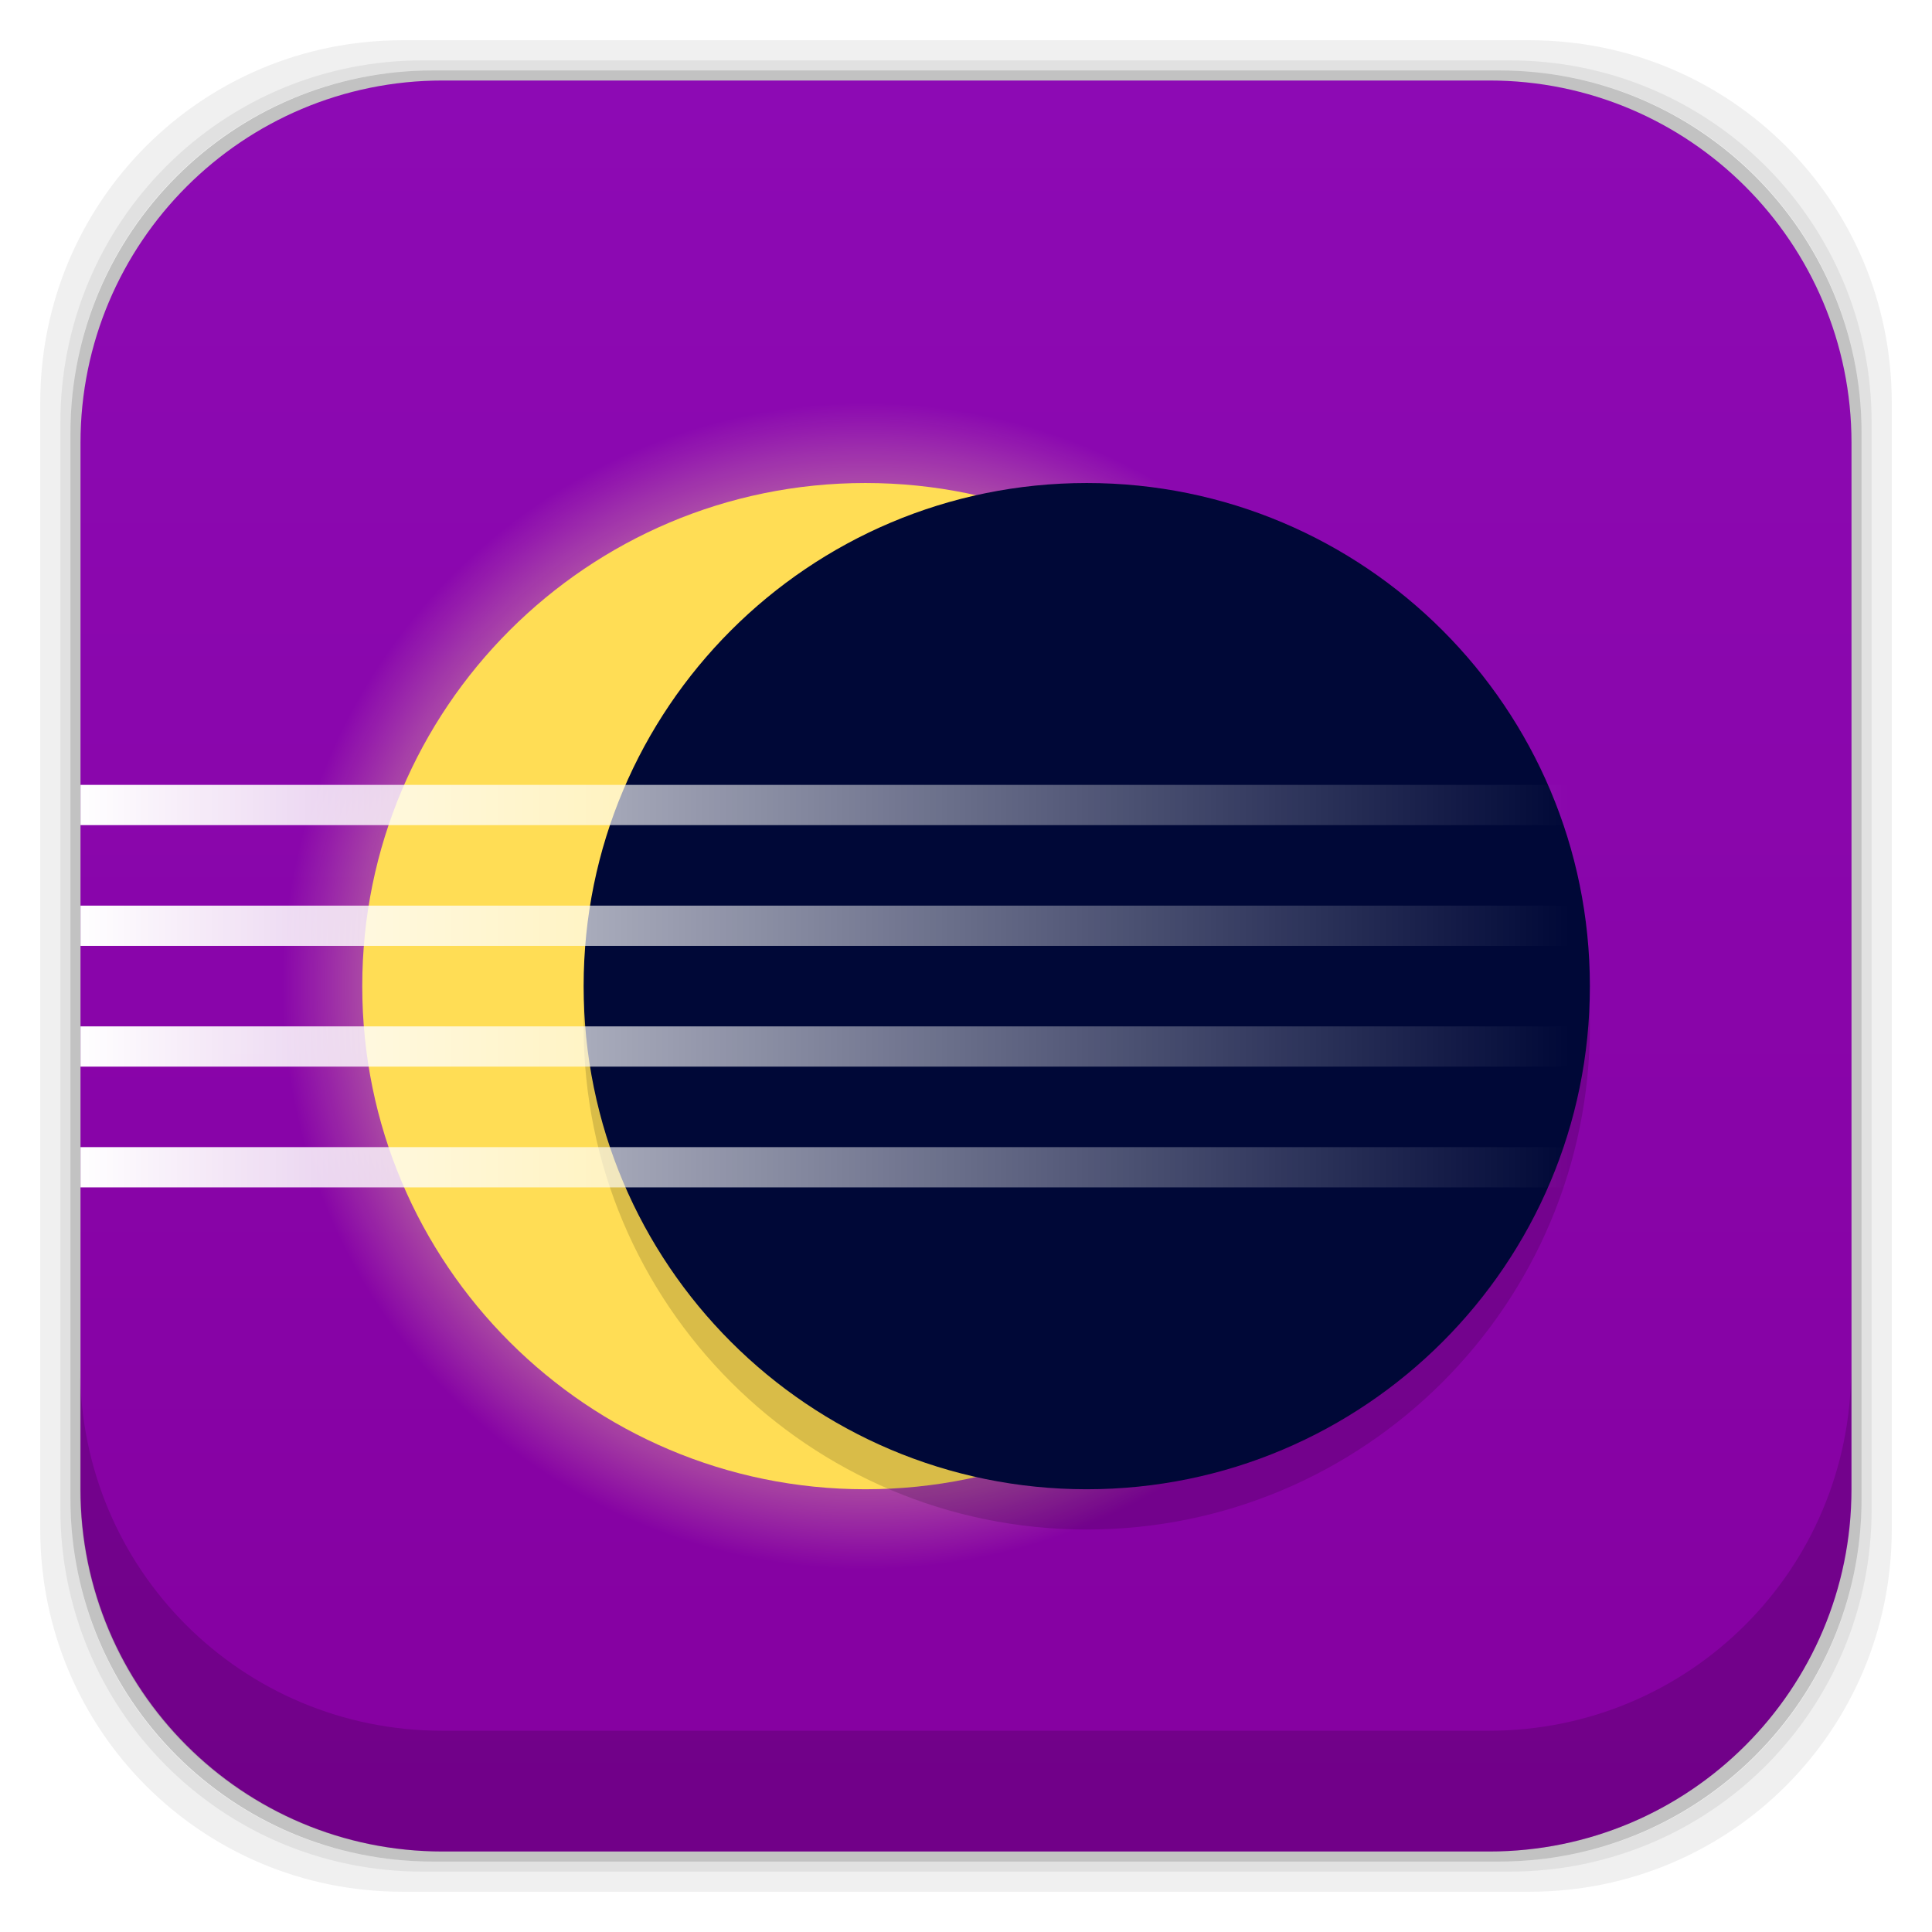
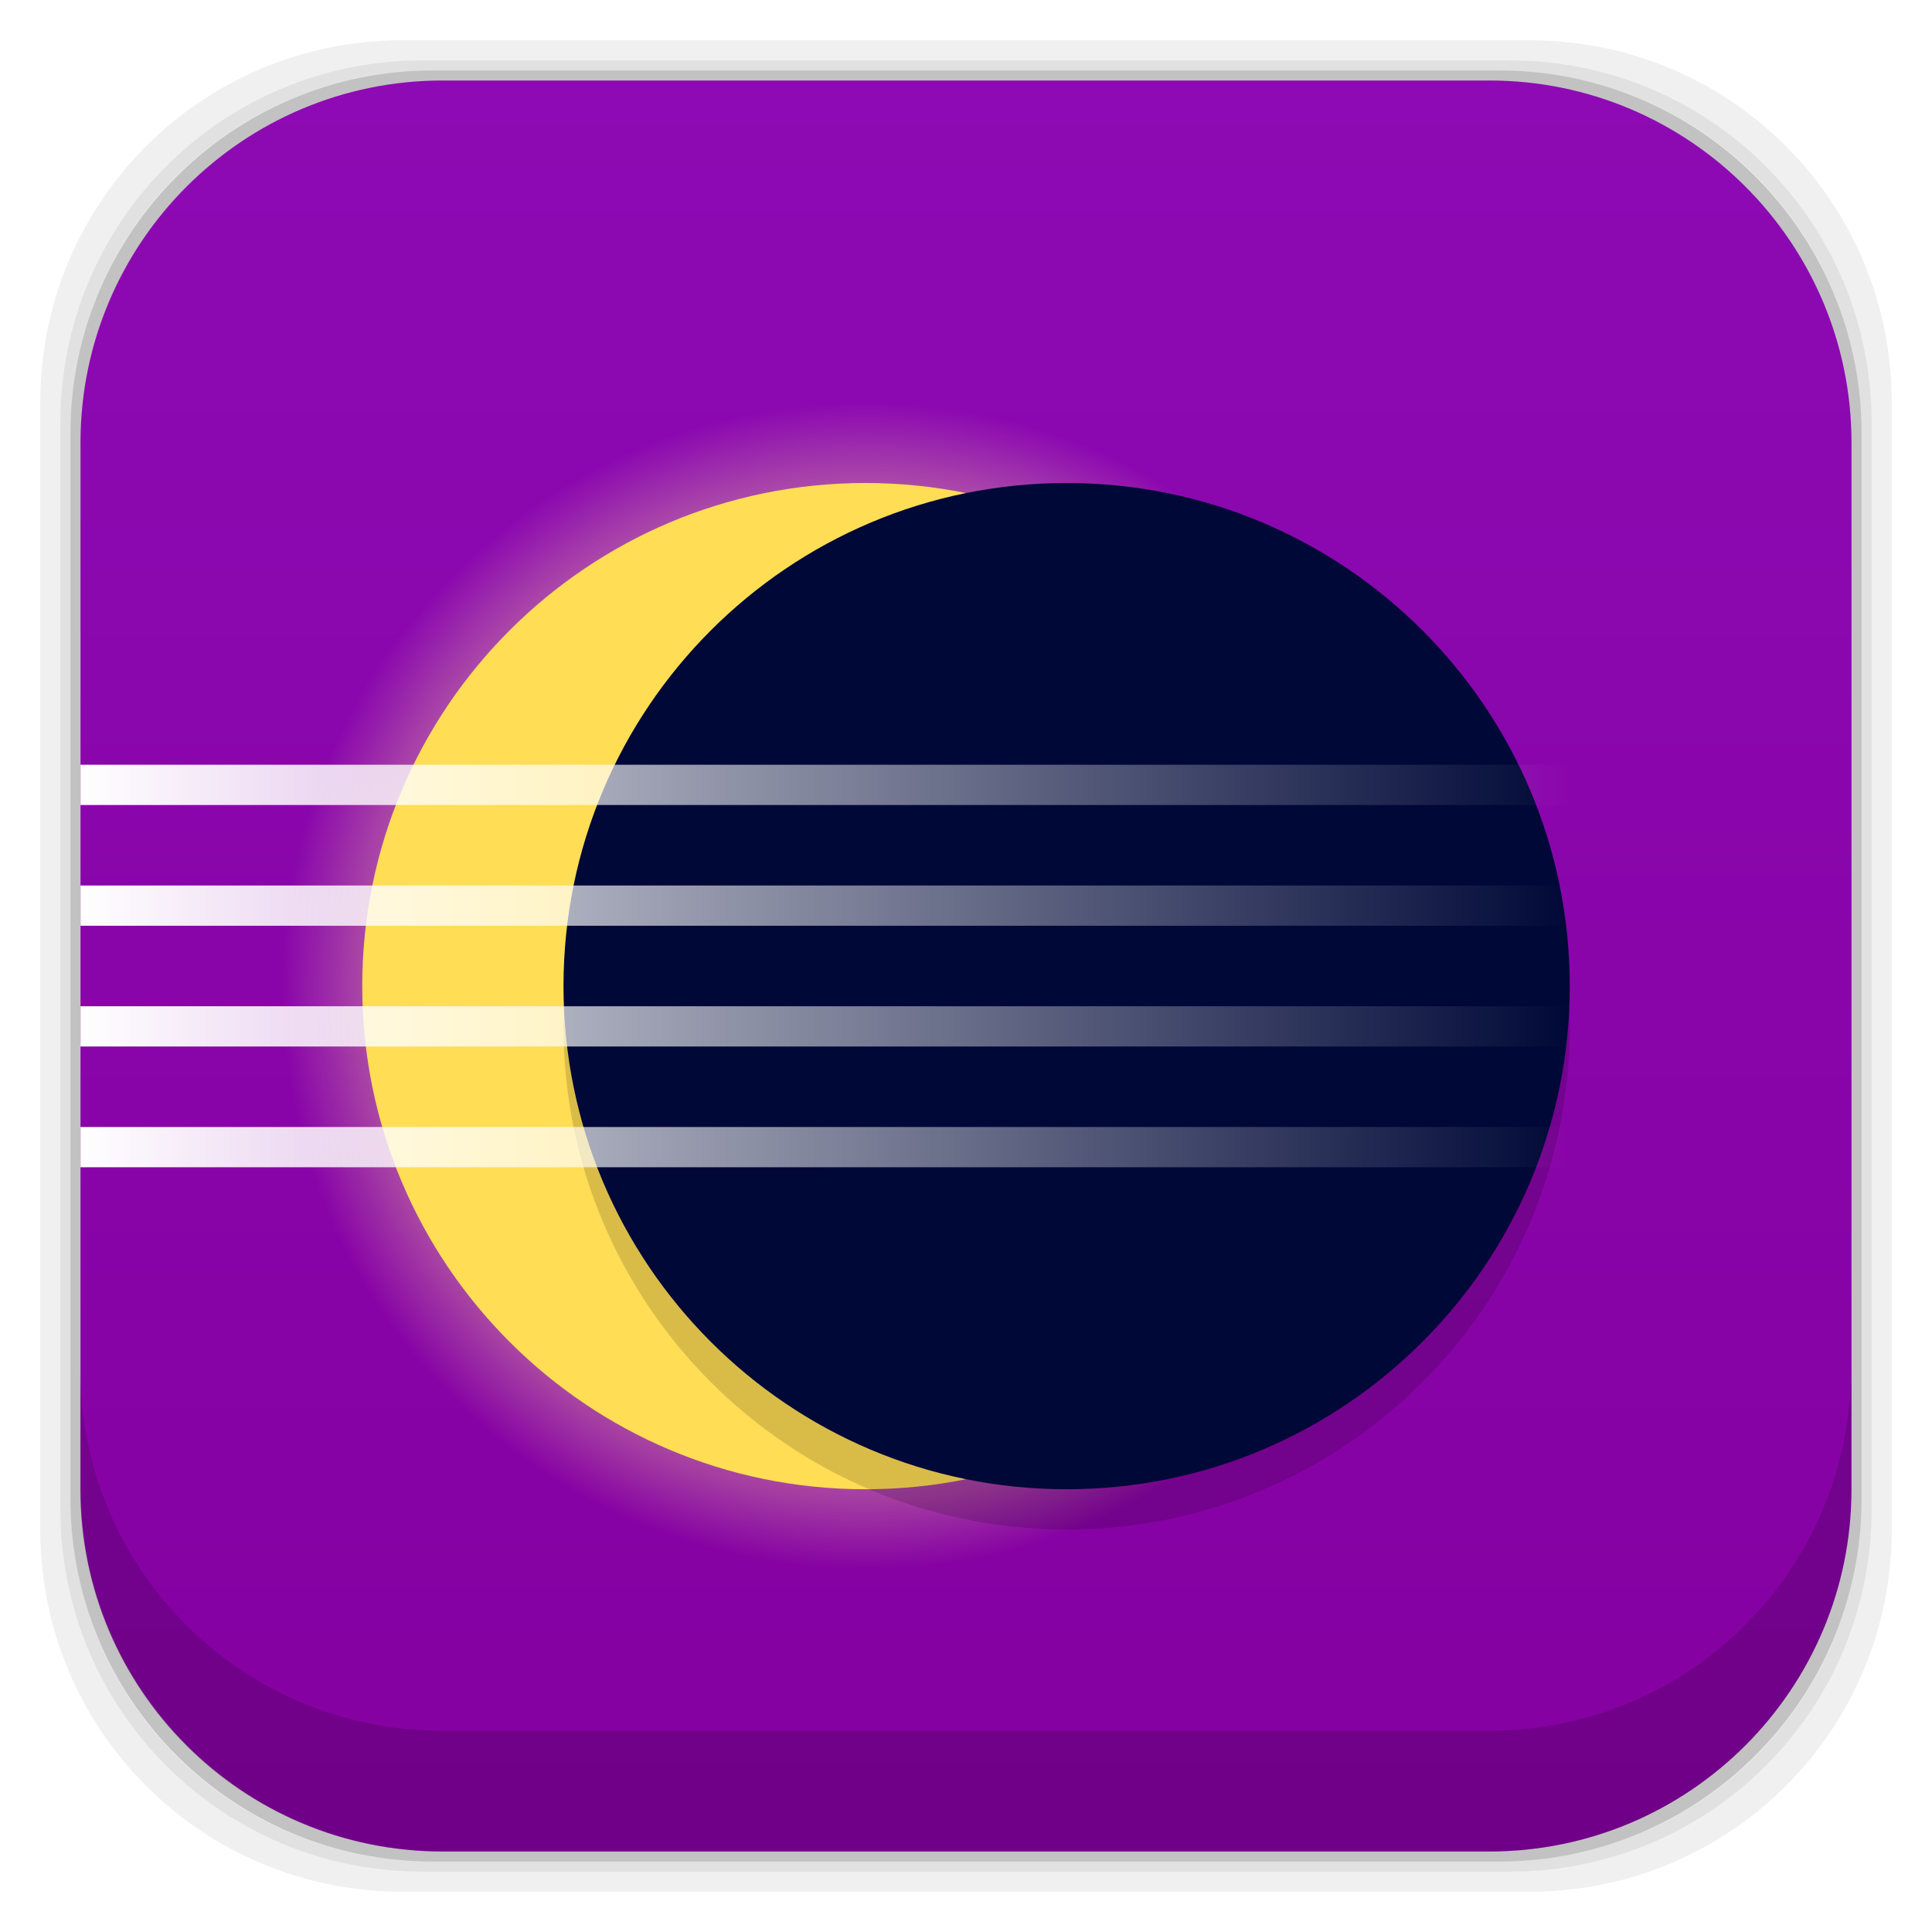
<svg xmlns="http://www.w3.org/2000/svg" xmlns:xlink="http://www.w3.org/1999/xlink" width="48" height="48" id="svg2" version="1.1">
  <defs id="defs4">
    <linearGradient id="linearGradient3803">
      <stop style="stop-color:#ffffff;stop-opacity:1;" offset="0" id="stop3805" />
      <stop style="stop-color:#ffffff;stop-opacity:0;" offset="1" id="stop3807" />
    </linearGradient>
    <linearGradient id="linearGradient3819">
      <stop style="stop-color:#8d0ab4;stop-opacity:1;" offset="0" id="stop3821" />
      <stop style="stop-color:#8500a0;stop-opacity:1;" offset="1" id="stop3823" />
    </linearGradient>
    <radialGradient r="23" fy="42.5" fx="24" cy="42.5" cx="24" gradientTransform="matrix(1.043478,0,0,0.1956518,-1.07163,41.18481)" gradientUnits="userSpaceOnUse" id="radialGradient3913" xlink:href="#linearGradient4243-9" />
    <linearGradient id="linearGradient4243-9">
      <stop style="stop-color:#000000;stop-opacity:1;" offset="0" id="stop4245-0" />
      <stop style="stop-color:#000000;stop-opacity:0;" offset="1" id="stop4247-7" />
    </linearGradient>
    <radialGradient r="23" fy="42.5" fx="24" cy="42.5" cx="24" gradientTransform="matrix(1.043478,0,0,0.1956518,-1.07173,1045.547)" gradientUnits="userSpaceOnUse" id="radialGradient3076" xlink:href="#linearGradient4243-9" />
    <linearGradient xlink:href="#linearGradient3819" id="linearGradient3825" x1="2" y1="1028.362" x2="46" y2="1028.362" gradientUnits="userSpaceOnUse" gradientTransform="translate(1004.362,-1052.362)" />
    <radialGradient xlink:href="#linearGradient3759" id="radialGradient3779" cx="250" cy="493.791" fx="250" fy="493.791" r="152.857" gradientUnits="userSpaceOnUse" />
    <linearGradient id="linearGradient3759">
      <stop style="stop-color:#fff499;stop-opacity:1;" offset="0" id="stop3761" />
      <stop id="stop3781" offset="0.5" style="stop-color:#fff499;stop-opacity:1;" />
      <stop style="stop-color:#fff499;stop-opacity:0;" offset="1" id="stop3763" />
    </linearGradient>
    <radialGradient r="152.857" fy="493.791" fx="250" cy="493.791" cx="250" gradientUnits="userSpaceOnUse" id="radialGradient3863" xlink:href="#linearGradient3759" />
    <radialGradient xlink:href="#linearGradient3759-3" id="radialGradient3779-9" cx="250" cy="493.791" fx="250" fy="493.791" r="152.857" gradientUnits="userSpaceOnUse" />
    <linearGradient id="linearGradient3759-3">
      <stop style="stop-color:#fff499;stop-opacity:1;" offset="0" id="stop3761-4" />
      <stop id="stop3781-7" offset="0.5" style="stop-color:#fff499;stop-opacity:1;" />
      <stop style="stop-color:#fff499;stop-opacity:0;" offset="1" id="stop3763-2" />
    </linearGradient>
    <radialGradient r="152.857" fy="493.791" fx="250" cy="493.791" cx="250" gradientUnits="userSpaceOnUse" id="radialGradient3881" xlink:href="#linearGradient3759-3" />
    <radialGradient xlink:href="#linearGradient3759-3" id="radialGradient3891" gradientUnits="userSpaceOnUse" cx="250" cy="493.791" fx="250" fy="493.791" r="152.857" />
    <radialGradient xlink:href="#linearGradient3759-3" id="radialGradient3028" gradientUnits="userSpaceOnUse" cx="250" cy="493.791" fx="250" fy="493.791" r="152.857" />
    <linearGradient xlink:href="#linearGradient3803" id="linearGradient3809" x1="2" y1="1027.606" x2="46" y2="1027.606" gradientUnits="userSpaceOnUse" />
    <linearGradient xlink:href="#linearGradient3803" id="linearGradient3811" gradientUnits="userSpaceOnUse" x1="2" y1="1027.606" x2="46" y2="1027.606" />
    <linearGradient xlink:href="#linearGradient3803" id="linearGradient3813" gradientUnits="userSpaceOnUse" x1="2" y1="1027.606" x2="46" y2="1027.606" />
    <linearGradient xlink:href="#linearGradient3803" id="linearGradient3815" gradientUnits="userSpaceOnUse" x1="2" y1="1027.606" x2="46" y2="1027.606" />
    <linearGradient xlink:href="#linearGradient3803" id="linearGradient3036" gradientUnits="userSpaceOnUse" x1="2" y1="1027.606" x2="46" y2="1027.606" gradientTransform="matrix(0.8181818,0,0,1,0.3636364,-0.7440012)" />
    <linearGradient xlink:href="#linearGradient3803" id="linearGradient3039" gradientUnits="userSpaceOnUse" x1="2" y1="1027.606" x2="46" y2="1027.606" gradientTransform="matrix(0.8181818,0,0,1,0.3636364,1.256016)" />
    <linearGradient xlink:href="#linearGradient3803" id="linearGradient3042" gradientUnits="userSpaceOnUse" x1="2" y1="1027.606" x2="46" y2="1027.606" gradientTransform="matrix(0.8181818,0,0,1,0.3636364,3.256016)" />
    <linearGradient xlink:href="#linearGradient3803" id="linearGradient3046" gradientUnits="userSpaceOnUse" gradientTransform="matrix(0.8181818,0,0,1,0.3636364,2.256068)" x1="2" y1="1027.606" x2="46" y2="1027.606" />
    <linearGradient xlink:href="#linearGradient3803" id="linearGradient3054" gradientUnits="userSpaceOnUse" gradientTransform="matrix(0.8181818,0,0,1,0.3636364,3.256016)" x1="2" y1="1027.606" x2="46" y2="1027.606" />
    <linearGradient xlink:href="#linearGradient3803" id="linearGradient3056" gradientUnits="userSpaceOnUse" gradientTransform="matrix(0.8181818,0,0,1,0.3636364,1.256016)" x1="2" y1="1027.606" x2="46" y2="1027.606" />
    <linearGradient xlink:href="#linearGradient3803" id="linearGradient3058" gradientUnits="userSpaceOnUse" gradientTransform="matrix(0.8181818,0,0,1,0.3636364,-0.7440012)" x1="2" y1="1027.606" x2="46" y2="1027.606" />
    <linearGradient xlink:href="#linearGradient3803" id="linearGradient3060" gradientUnits="userSpaceOnUse" gradientTransform="matrix(0.8181818,0,0,1,0.3636364,2.256068)" x1="2" y1="1027.606" x2="46" y2="1027.606" />
    <linearGradient xlink:href="#linearGradient3803" id="linearGradient3063" gradientUnits="userSpaceOnUse" gradientTransform="matrix(0.8181818,0,0,1,0.3636364,-0.7438968)" x1="2" y1="1027.606" x2="46" y2="1027.606" />
    <linearGradient xlink:href="#linearGradient3803" id="linearGradient3066" gradientUnits="userSpaceOnUse" gradientTransform="matrix(0.8409091,0,0,1,0.3181818,-3.743966)" x1="2" y1="1027.606" x2="46" y2="1027.606" />
    <linearGradient xlink:href="#linearGradient3803" id="linearGradient3069" gradientUnits="userSpaceOnUse" gradientTransform="matrix(0.8409091,0,0,1,0.3181818,-1.743949)" x1="2" y1="1027.606" x2="46" y2="1027.606" />
    <linearGradient xlink:href="#linearGradient3803" id="linearGradient3072" gradientUnits="userSpaceOnUse" gradientTransform="matrix(0.8181818,0,0,1,0.3636364,0.256051)" x1="2" y1="1027.606" x2="46" y2="1027.606" />
    <radialGradient xlink:href="#linearGradient3759-3" id="radialGradient3078" gradientUnits="userSpaceOnUse" cx="250" cy="493.791" fx="250" fy="493.791" r="152.857" />
    <radialGradient xlink:href="#linearGradient3759-3" id="radialGradient3083" gradientUnits="userSpaceOnUse" cx="250" cy="493.791" fx="250" fy="493.791" r="152.857" />
    <radialGradient xlink:href="#linearGradient3759-3" id="radialGradient3093" gradientUnits="userSpaceOnUse" cx="250" cy="493.791" fx="250" fy="493.791" r="152.857" />
    <radialGradient xlink:href="#linearGradient3759-3" id="radialGradient3059" gradientUnits="userSpaceOnUse" cx="250" cy="493.791" fx="250" fy="493.791" r="152.857" />
    <linearGradient xlink:href="#linearGradient3803" id="linearGradient3061" gradientUnits="userSpaceOnUse" gradientTransform="matrix(0.8181818,0,0,1,0.3636364,0.256051)" x1="2" y1="1027.606" x2="46" y2="1027.606" />
    <linearGradient xlink:href="#linearGradient3803" id="linearGradient3064" gradientUnits="userSpaceOnUse" gradientTransform="matrix(0.8409091,0,0,1,0.3181818,-1.743949)" x1="2" y1="1027.606" x2="46" y2="1027.606" />
    <linearGradient xlink:href="#linearGradient3803" id="linearGradient3067" gradientUnits="userSpaceOnUse" gradientTransform="matrix(0.8409091,0,0,1,0.3181818,-3.743966)" x1="2" y1="1027.606" x2="46" y2="1027.606" />
    <linearGradient xlink:href="#linearGradient3803" id="linearGradient3070" gradientUnits="userSpaceOnUse" gradientTransform="matrix(0.8181818,0,0,1,0.3636364,-0.7438968)" x1="2" y1="1027.606" x2="46" y2="1027.606" />
    <linearGradient xlink:href="#linearGradient3803" id="linearGradient3057" gradientUnits="userSpaceOnUse" gradientTransform="matrix(0.7954545,0,0,1,0.4090909,1.256088)" x1="2" y1="1027.606" x2="46" y2="1027.606" />
    <linearGradient xlink:href="#linearGradient3803" id="linearGradient3062" gradientUnits="userSpaceOnUse" gradientTransform="matrix(0.7954545,0,0,1,0.4090909,-1.743982)" x1="2" y1="1027.606" x2="46" y2="1027.606" />
    <linearGradient xlink:href="#linearGradient3803" id="linearGradient3065" gradientUnits="userSpaceOnUse" gradientTransform="matrix(0.7954545,0,0,1,0.4090909,0.2560357)" x1="2" y1="1027.606" x2="46" y2="1027.606" />
    <linearGradient xlink:href="#linearGradient3803" id="linearGradient3068" gradientUnits="userSpaceOnUse" gradientTransform="matrix(0.7954545,0,0,1,0.4090909,2.256036)" x1="2" y1="1027.606" x2="46" y2="1027.606" />
    <radialGradient xlink:href="#linearGradient3759-3" id="radialGradient3080" gradientUnits="userSpaceOnUse" cx="250" cy="493.791" fx="250" fy="493.791" r="152.857" />
    <linearGradient xlink:href="#linearGradient3803" id="linearGradient3105" gradientUnits="userSpaceOnUse" gradientTransform="matrix(0.7954545,0,0,1,0.4090909,2.256036)" x1="2" y1="1027.606" x2="46" y2="1027.606" />
    <linearGradient xlink:href="#linearGradient3803" id="linearGradient3107" gradientUnits="userSpaceOnUse" gradientTransform="matrix(0.7954545,0,0,1,0.4090909,0.2560357)" x1="2" y1="1027.606" x2="46" y2="1027.606" />
    <linearGradient xlink:href="#linearGradient3803" id="linearGradient3109" gradientUnits="userSpaceOnUse" gradientTransform="matrix(0.7954545,0,0,1,0.4090909,-1.743982)" x1="2" y1="1027.606" x2="46" y2="1027.606" />
    <linearGradient xlink:href="#linearGradient3803" id="linearGradient3111" gradientUnits="userSpaceOnUse" gradientTransform="matrix(0.7954545,0,0,1,0.4090909,1.256088)" x1="2" y1="1027.606" x2="46" y2="1027.606" />
    <radialGradient xlink:href="#linearGradient3759-3" id="radialGradient3113" gradientUnits="userSpaceOnUse" cx="250" cy="493.791" fx="250" fy="493.791" r="152.857" />
    <radialGradient xlink:href="#linearGradient3759-3" id="radialGradient3120" gradientUnits="userSpaceOnUse" cx="250" cy="493.791" fx="250" fy="493.791" r="152.857" />
-     <linearGradient xlink:href="#linearGradient3803" id="linearGradient3125" gradientUnits="userSpaceOnUse" gradientTransform="matrix(0.8409091,0,0,1,0.3181819,0.7561035)" x1="2" y1="1027.606" x2="46" y2="1027.606" />
-     <linearGradient xlink:href="#linearGradient3803" id="linearGradient3128" gradientUnits="userSpaceOnUse" gradientTransform="matrix(0.8409091,0,0,1,0.3181819,-2.243966)" x1="2" y1="1027.606" x2="46" y2="1027.606" />
-     <linearGradient xlink:href="#linearGradient3803" id="linearGradient3131" gradientUnits="userSpaceOnUse" gradientTransform="matrix(0.8409091,0,0,1,0.3181819,-0.2439487)" x1="2" y1="1027.606" x2="46" y2="1027.606" />
-     <linearGradient xlink:href="#linearGradient3803" id="linearGradient3134" gradientUnits="userSpaceOnUse" gradientTransform="matrix(0.8409091,0,0,1,0.3181819,1.756051)" x1="2" y1="1027.606" x2="46" y2="1027.606" />
+     <linearGradient xlink:href="#linearGradient3803" id="linearGradient3125" gradientUnits="userSpaceOnUse" gradientTransform="matrix(0.8409091,0,0,1,0.3181819,0.2561383)" x1="2" y1="1027.606" x2="46" y2="1027.606" />
+     <linearGradient xlink:href="#linearGradient3803" id="linearGradient3128" gradientUnits="userSpaceOnUse" gradientTransform="matrix(0.8409091,0,0,1,0.3181819,-2.743931)" x1="2" y1="1027.606" x2="46" y2="1027.606" />
+     <linearGradient xlink:href="#linearGradient3803" id="linearGradient3131" gradientUnits="userSpaceOnUse" gradientTransform="matrix(0.8409091,0,0,1,0.3181819,-0.7439139)" x1="2" y1="1027.606" x2="46" y2="1027.606" />
+     <linearGradient xlink:href="#linearGradient3803" id="linearGradient3134" gradientUnits="userSpaceOnUse" gradientTransform="matrix(0.8409091,0,0,1,0.3181819,1.256086)" x1="2" y1="1027.606" x2="46" y2="1027.606" />
    <radialGradient xlink:href="#linearGradient3759-3" id="radialGradient3136" gradientUnits="userSpaceOnUse" cx="250" cy="493.791" fx="250" fy="493.791" r="152.857" />
  </defs>
  <g id="layer1" transform="translate(0,-1004.362)" style="display:inline">
    <g id="g3878" transform="translate(-39.76588,1007.889)">
      <path id="rect3829" d="m 49.766,-2.527 c -4.986,0 -9,4.014 -9,9 l 0,28 c 0,4.986 4.014,9 9,9 l 28,0 c 4.986,0 9,-4.014 9,-9 l 0,-28 c 0,-4.986 -4.014,-9 -9,-9 l -28,0 z m 0.5,0.5 27,0 c 4.986,0 9,4.014 9,9 l 0,27 c 0,4.986 -4.014,9 -9,9 l -27,0 c -4.986,0 -9,-4.014 -9,-9 l 0,-27 c 0,-4.986 4.014,-9 9,-9 z" style="opacity:0.06;fill:#000000;fill-opacity:1;stroke:none;display:inline" />
      <path id="rect3827" d="m 50.266,-2.027 c -4.986,0 -9,4.014 -9,9 l 0,27 c 0,4.986 4.014,9 9,9 l 27,0 c 4.986,0 9,-4.014 9,-9 l 0,-27 c 0,-4.986 -4.014,-9 -9,-9 l -27,0 z m 0.25,0.25 26.5,0 c 4.986,0 9,4.014 9,9 l 0,26.5 c 0,4.986 -4.014,9 -9,9 l -26.5,0 c -4.986,0 -9,-4.014 -9,-9 l 0,-26.5 c 0,-4.986 4.014,-9 9,-9 z" style="opacity:0.12;fill:#000000;fill-opacity:1;stroke:none;display:inline" />
      <rect rx="9" ry="9" y="-1.777" x="41.516" height="44.5" width="44.5" id="rect3038-4" style="opacity:0.24;fill:#000000;fill-opacity:1;stroke:none;display:inline" />
    </g>
  </g>
  <g id="layer2" transform="translate(0,-1004.362)" style="display:none">
    <path style="opacity:0.3;fill:url(#radialGradient3076);fill-opacity:1;stroke:none;display:inline" d="m 1.003,1049.362 c 0.488,4.519 4.316,8 8.969,8 l 28,0 c 4.653,0 8.481,-3.481 8.969,-8 l -45.938,0 z" id="rect4241" />
  </g>
  <g id="layer3" transform="translate(0,-1004.362)">
    <rect rx="9" ry="9" y="-46" x="1006.362" height="44" width="44" id="rect4169-3" style="fill:url(#linearGradient3825);fill-opacity:1;stroke:none;display:inline" transform="matrix(0,1,-1,0,0,0)" />
  </g>
  <g id="layer4" transform="translate(0,-1004.362)">
-     <path transform="matrix(0.09485981,0,0,0.09485981,-2.214953,982.0213)" style="fill:url(#radialGradient3136);fill-opacity:1;stroke:none" id="path3771" d="m 402.857,493.791 a 152.857,152.857 0 1 1 -305.714,0 152.857,152.857 0 1 1 305.714,0 z" />
-     <path d="m 402.857,493.791 a 152.857,152.857 0 1 1 -305.714,0 152.857,152.857 0 1 1 305.714,0 z" id="path2987" style="fill:#ffdd55;fill-opacity:1;stroke:none" transform="matrix(0.0817757,0,0,0.0817757,1.056075,988.4821)" />
-     <path transform="matrix(0.0817757,0,0,0.0817757,6.556076,989.4821)" d="m 402.857,493.791 a 152.857,152.857 0 1 1 -305.714,0 152.857,152.857 0 1 1 305.714,0 z" id="path3893" style="opacity:0.15;fill:#000000;fill-opacity:1;stroke:none" />
-     <path style="fill:#000837;fill-opacity:1;stroke:none" id="path2985" d="m 402.857,493.791 a 152.857,152.857 0 1 1 -305.714,0 152.857,152.857 0 1 1 305.714,0 z" transform="matrix(0.0817757,0,0,0.0817757,6.556076,988.4821)" />
-     <rect style="fill:url(#linearGradient3134);fill-opacity:1;stroke:none" id="rect3024" width="37" height="1" x="2" y="1023.862" rx="0" ry="1" />
-     <rect ry="1" rx="0" y="1026.862" x="2" height="1" width="37" id="rect3026" style="fill:url(#linearGradient3131);fill-opacity:1;stroke:none" />
-     <rect style="fill:url(#linearGradient3128);fill-opacity:1;stroke:none" id="rect3028" width="37" height="1" x="2" y="1029.862" rx="0" ry="1" />
-     <rect ry="1" rx="0" y="1032.862" x="2" height="1" width="37" id="rect3044" style="fill:url(#linearGradient3125);fill-opacity:1;stroke:none" />
+     <path transform="matrix(0.09485981,0,0,0.09485981,-2.214953,982.0213)" style="fill:url(#radialGradient3136);fill-opacity:1;stroke:none" id="path3771" d="m 402.857,493.791 c 0,84.421 -68.436,152.857 -152.857,152.857 -84.421,0 -152.857,-68.436 -152.857,-152.857 0,-84.421 68.436,-152.857 152.857,-152.857 84.421,0 152.857,68.436 152.857,152.857 z" />
+     <path d="m 402.857,493.791 c 0,84.421 -68.436,152.857 -152.857,152.857 -84.421,0 -152.857,-68.436 -152.857,-152.857 0,-84.421 68.436,-152.857 152.857,-152.857 84.421,0 152.857,68.436 152.857,152.857 z" id="path2987" style="fill:#ffdd55;fill-opacity:1;stroke:none" transform="matrix(0.0817757,0,0,0.0817757,1.056075,988.4821)" />
+     <path transform="matrix(0.0817757,0,0,0.0817757,6.056075,989.4821)" d="m 402.857,493.791 a 152.857,152.857 0 1 1 -305.714,0 152.857,152.857 0 1 1 305.714,0 z" id="path3893" style="opacity:0.15;fill:#000000;fill-opacity:1;stroke:none" />
+     <path style="fill:#000837;fill-opacity:1;stroke:none" id="path2985" d="m 402.857,493.791 a 152.857,152.857 0 1 1 -305.714,0 152.857,152.857 0 1 1 305.714,0 z" transform="matrix(0.0817757,0,0,0.0817757,6.056075,988.4821)" />
+     <rect style="fill:url(#linearGradient3134);fill-opacity:1;stroke:none" id="rect3024" width="37" height="1" x="2" y="1023.362" rx="0" ry="1" />
+     <rect ry="1" rx="0" y="1026.362" x="2" height="1" width="37" id="rect3026" style="fill:url(#linearGradient3131);fill-opacity:1;stroke:none" />
+     <rect style="fill:url(#linearGradient3128);fill-opacity:1;stroke:none" id="rect3028" width="37" height="1" x="2" y="1029.362" rx="0" ry="1" />
+     <rect ry="1" rx="0" y="1032.362" x="2" height="1" width="37" id="rect3044" style="fill:url(#linearGradient3125);fill-opacity:1;stroke:none" />
  </g>
  <g id="layer5" transform="translate(0,-1004.362)" style="display:inline">
    <path style="opacity:0.15;fill:#000000;fill-opacity:1;stroke:none;display:inline" d="m 1.991,1038.362 0,3 c 0,4.986 4.014,9 9,9 l 26,0 c 4.986,0 9,-4.014 9,-9 l 0,-3 c 0,4.986 -4.014,9 -9,9 l -26,0 c -4.986,0 -9,-4.014 -9,-9 z" id="rect3038-42" />
  </g>
  <g id="layer6" transform="translate(0,-1004.362)" style="display:none">
    <rect rx="9" ry="9" y="1006.362" x="2" height="44" width="44" id="rect4169" style="fill:#abe1ad;fill-opacity:1;stroke:none;display:inline" />
  </g>
</svg>
